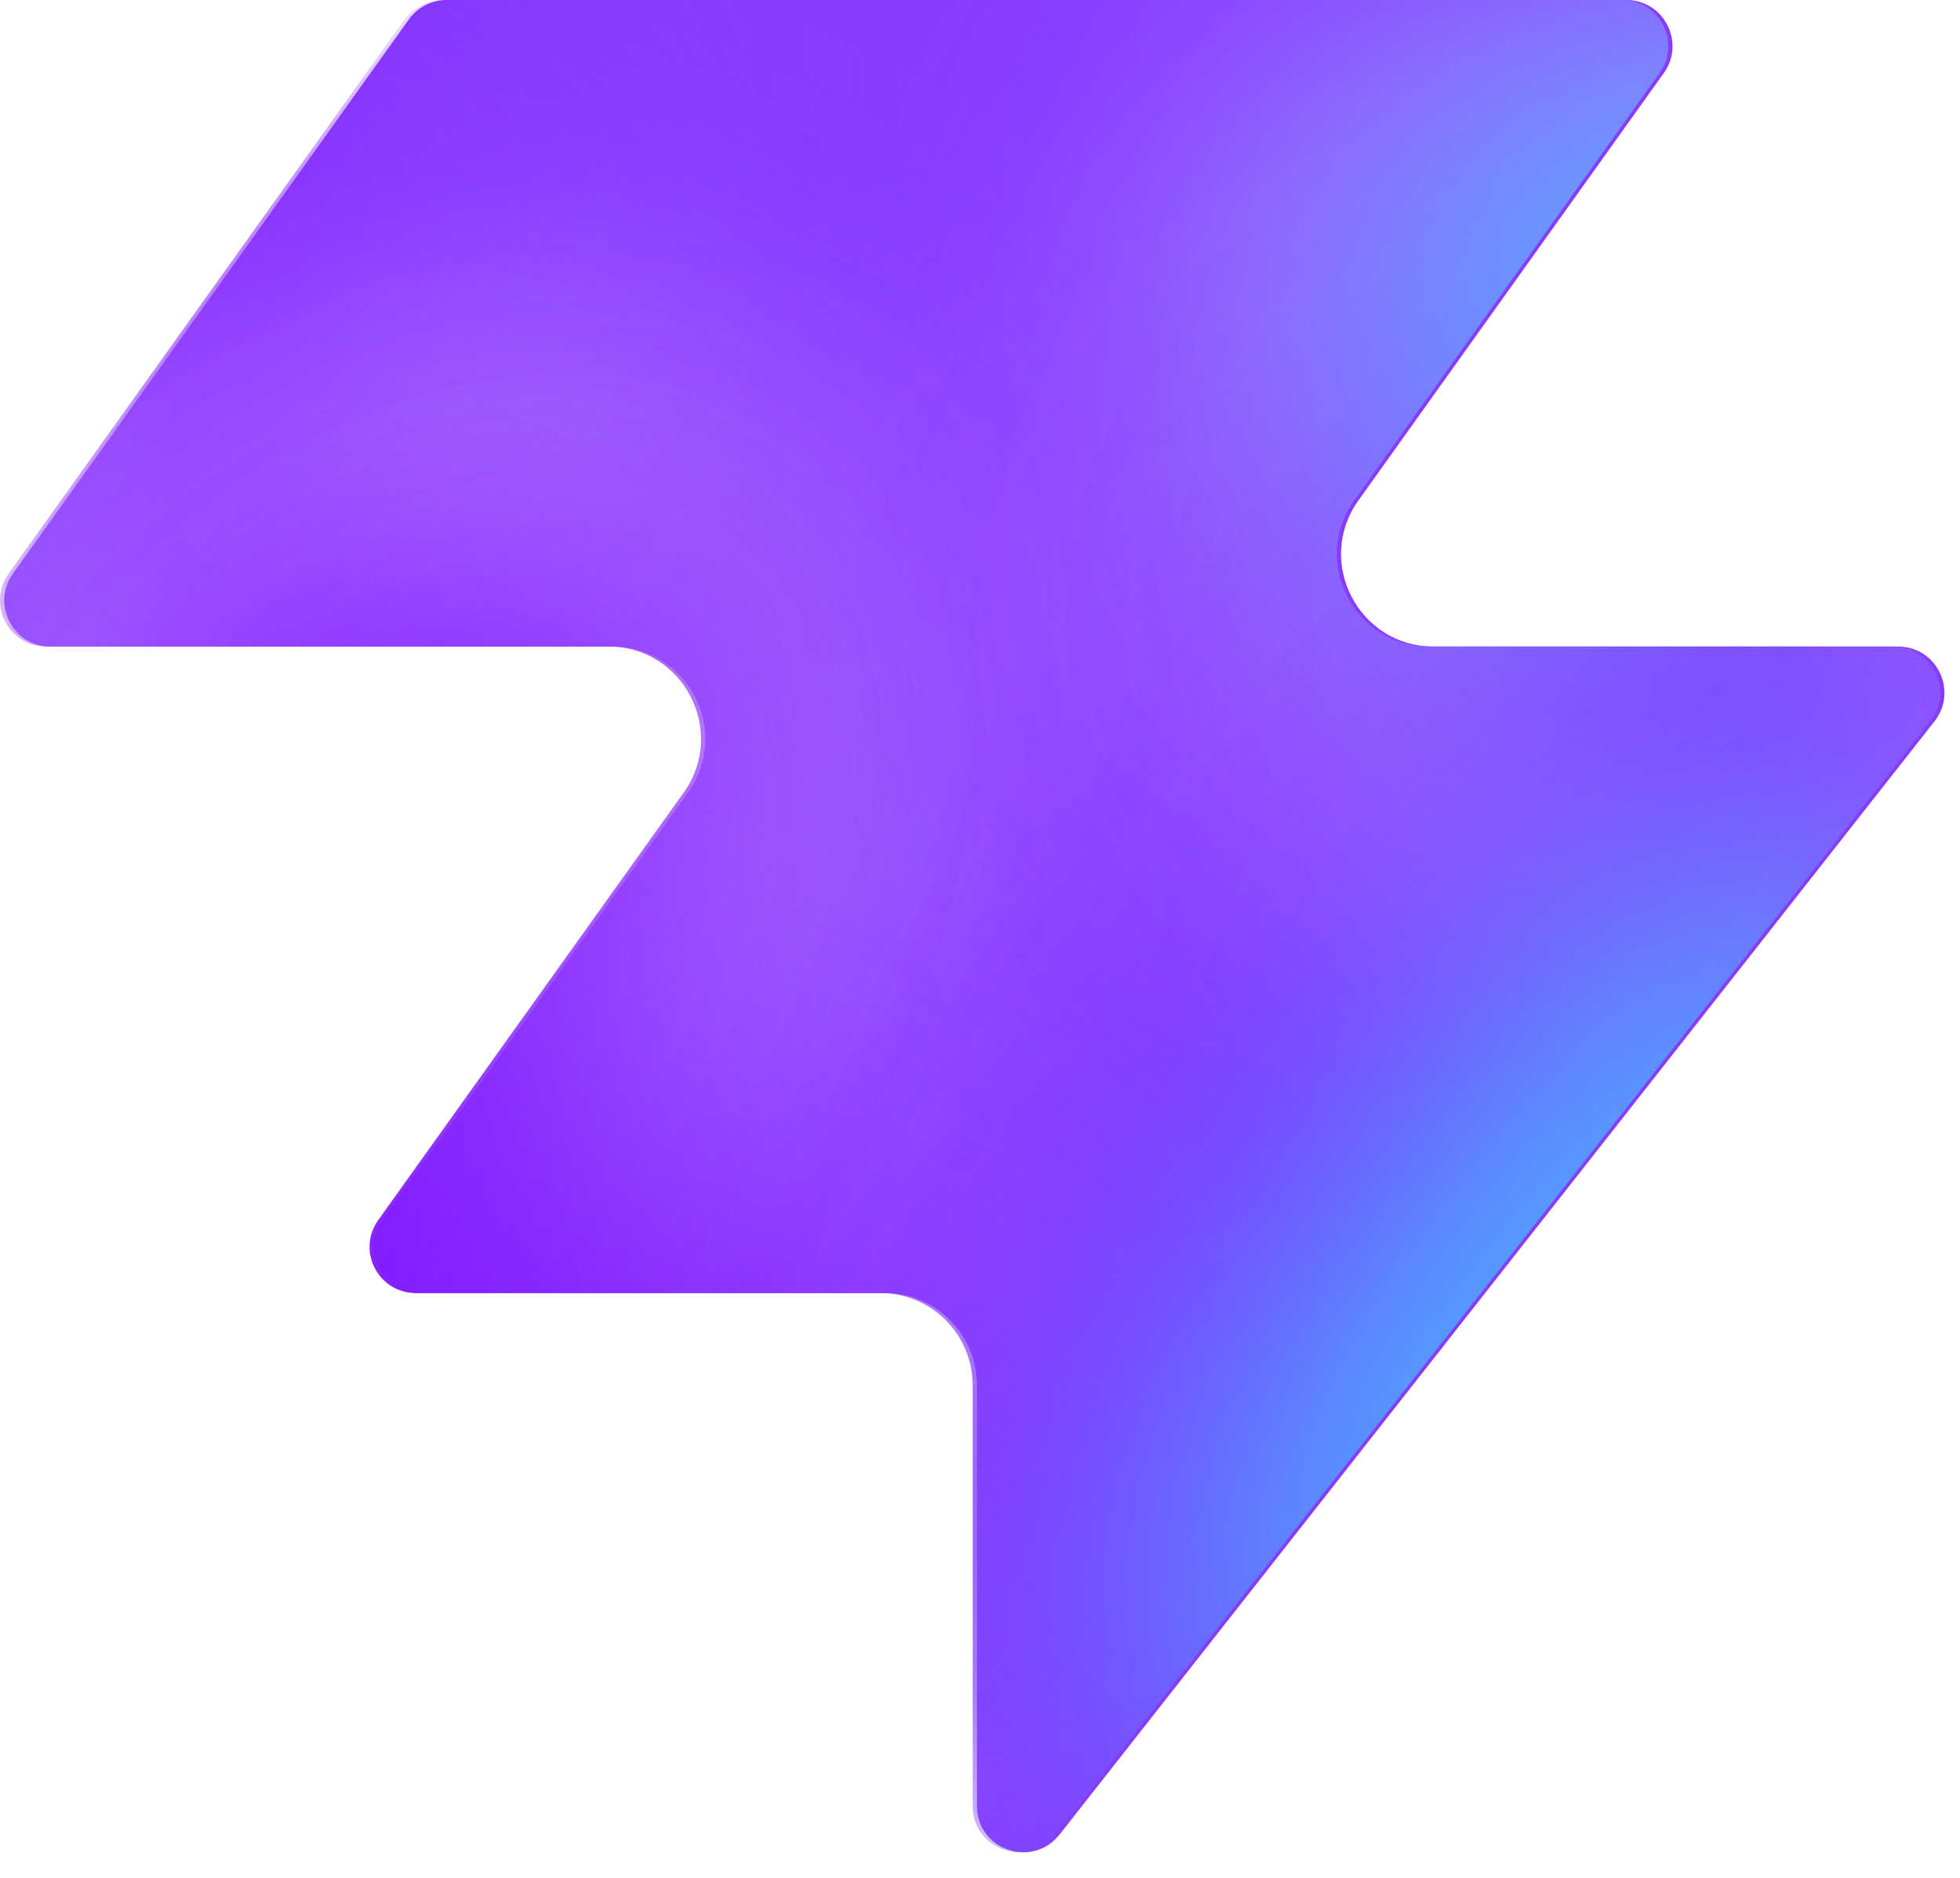
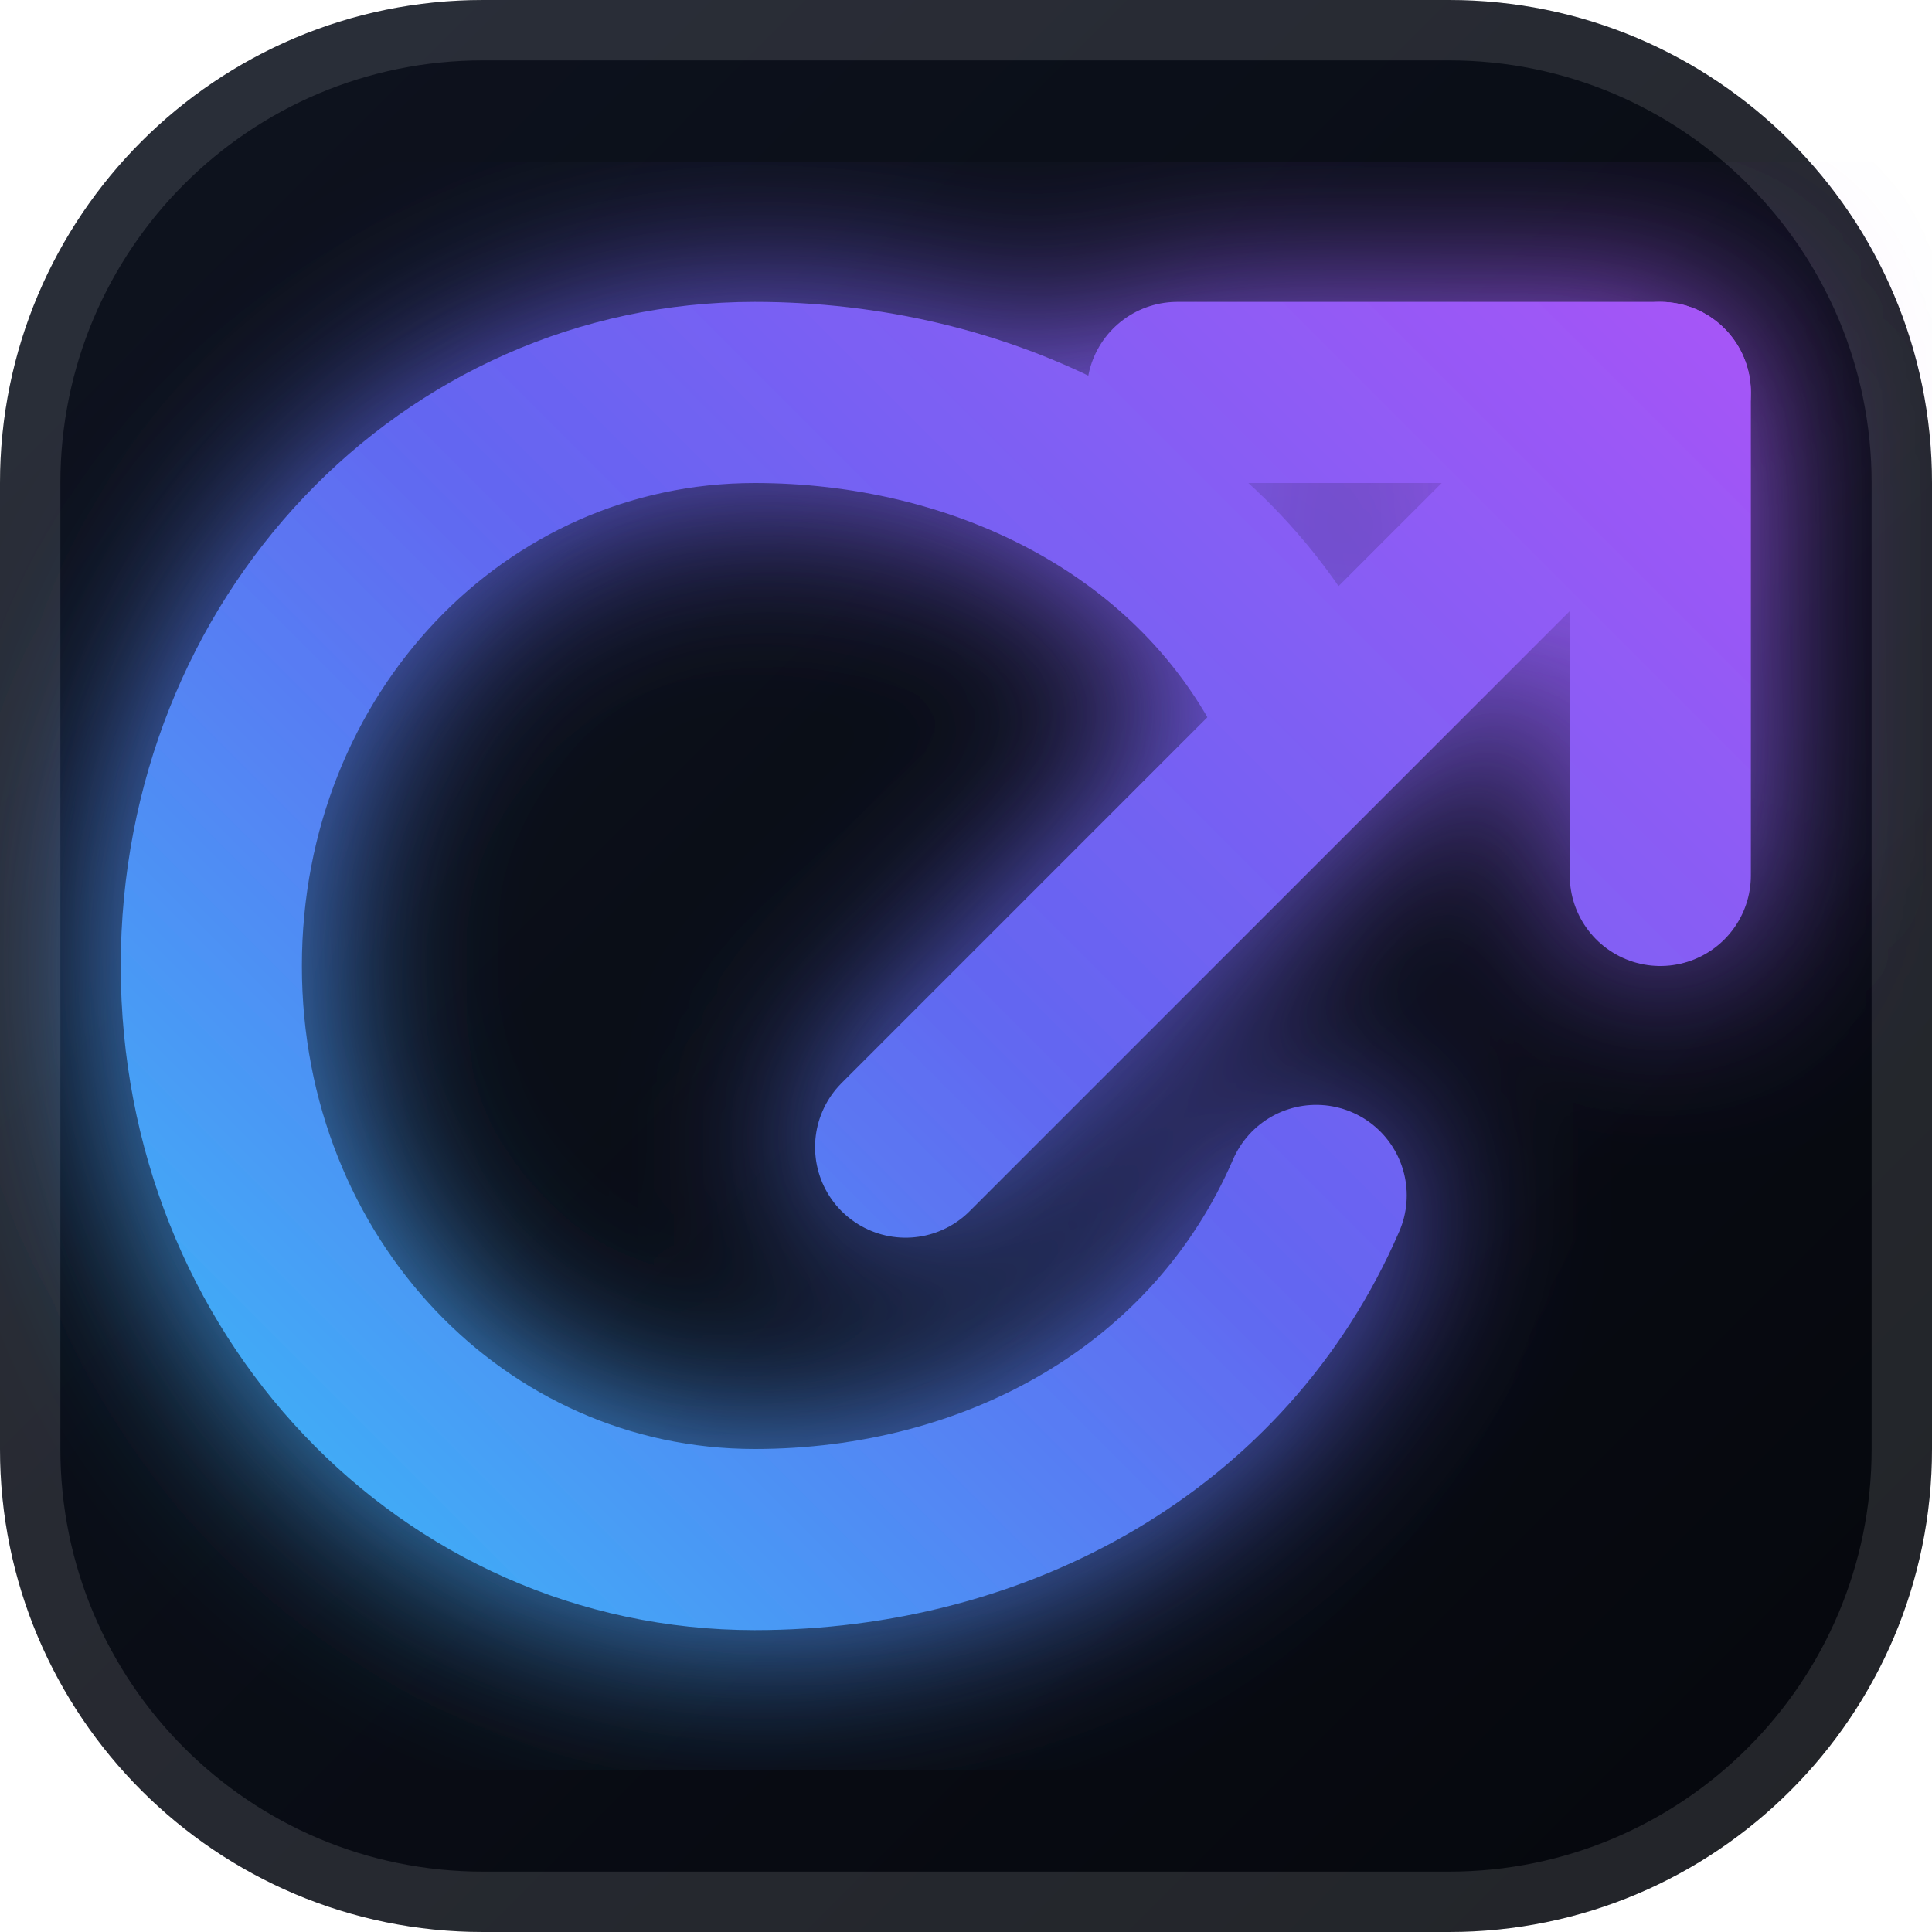
- <svg xmlns="http://www.w3.org/2000/svg" width="48" height="46" fill="none" viewBox="0 0 48 46">
-   <path fill="#863bff" d="M25.946 44.938c-.664.845-2.021.375-2.021-.698V33.937a2.26 2.26 0 0 0-2.262-2.262H10.287c-.92 0-1.456-1.04-.92-1.788l7.48-10.471c1.07-1.497 0-3.578-1.842-3.578H1.237c-.92 0-1.456-1.04-.92-1.788L10.013.474c.214-.297.556-.474.92-.474h28.894c.92 0 1.456 1.04.92 1.788l-7.48 10.471c-1.07 1.498 0 3.579 1.842 3.579h11.377c.943 0 1.473 1.088.89 1.83L25.947 44.94z" style="fill:#863bff;fill:color(display-p3 .525 .23 1);fill-opacity:1" />
-   <mask id="a" width="48" height="46" x="0" y="0" maskUnits="userSpaceOnUse" style="mask-type:alpha">
-     <path fill="#000" d="M25.842 44.938c-.664.844-2.021.375-2.021-.698V33.937a2.26 2.26 0 0 0-2.262-2.262H10.183c-.92 0-1.456-1.04-.92-1.788l7.48-10.471c1.07-1.498 0-3.579-1.842-3.579H1.133c-.92 0-1.456-1.04-.92-1.787L9.91.473c.214-.297.556-.474.92-.474h28.894c.92 0 1.456 1.04.92 1.788l-7.48 10.471c-1.07 1.498 0 3.578 1.842 3.578h11.377c.943 0 1.473 1.088.89 1.832L25.843 44.94z" style="fill:#000;fill-opacity:1" />
-   </mask>
-   <g mask="url(#a)">
-     <g filter="url(#b)">
-       <ellipse cx="5.508" cy="14.704" fill="#ede6ff" rx="5.508" ry="14.704" style="fill:#ede6ff;fill:color(display-p3 .927 .903 1);fill-opacity:1" transform="matrix(.00324 1 1 -.00324 -4.47 31.516)" />
-     </g>
-     <g filter="url(#c)">
-       <ellipse cx="10.399" cy="29.851" fill="#ede6ff" rx="10.399" ry="29.851" style="fill:#ede6ff;fill:color(display-p3 .927 .903 1);fill-opacity:1" transform="matrix(.00324 1 1 -.00324 -39.328 7.883)" />
-     </g>
-     <g filter="url(#d)">
-       <ellipse cx="5.508" cy="30.487" fill="#7e14ff" rx="5.508" ry="30.487" style="fill:#7e14ff;fill:color(display-p3 .492 .077 1);fill-opacity:1" transform="rotate(89.814 -25.913 -14.639)scale(1 -1)" />
-     </g>
-     <g filter="url(#e)">
-       <ellipse cx="5.508" cy="30.599" fill="#7e14ff" rx="5.508" ry="30.599" style="fill:#7e14ff;fill:color(display-p3 .492 .077 1);fill-opacity:1" transform="rotate(89.814 -32.644 -3.334)scale(1 -1)" />
-     </g>
-     <g filter="url(#f)">
-       <ellipse cx="5.508" cy="30.599" fill="#7e14ff" rx="5.508" ry="30.599" style="fill:#7e14ff;fill:color(display-p3 .492 .077 1);fill-opacity:1" transform="matrix(.00324 1 1 -.00324 -34.34 30.47)" />
-     </g>
-     <g filter="url(#g)">
-       <ellipse cx="14.072" cy="22.078" fill="#ede6ff" rx="14.072" ry="22.078" style="fill:#ede6ff;fill:color(display-p3 .927 .903 1);fill-opacity:1" transform="rotate(93.35 24.506 48.493)scale(-1 1)" />
-     </g>
-     <g filter="url(#h)">
-       <ellipse cx="3.47" cy="21.501" fill="#7e14ff" rx="3.47" ry="21.501" style="fill:#7e14ff;fill:color(display-p3 .492 .077 1);fill-opacity:1" transform="rotate(89.009 28.708 47.59)scale(-1 1)" />
-     </g>
-     <g filter="url(#i)">
-       <ellipse cx="3.47" cy="21.501" fill="#7e14ff" rx="3.47" ry="21.501" style="fill:#7e14ff;fill:color(display-p3 .492 .077 1);fill-opacity:1" transform="rotate(89.009 28.708 47.59)scale(-1 1)" />
-     </g>
-     <g filter="url(#j)">
-       <ellipse cx=".387" cy="8.972" fill="#7e14ff" rx="4.407" ry="29.108" style="fill:#7e14ff;fill:color(display-p3 .492 .077 1);fill-opacity:1" transform="rotate(39.51 .387 8.972)" />
-     </g>
-     <g filter="url(#k)">
-       <ellipse cx="47.523" cy="-6.092" fill="#7e14ff" rx="4.407" ry="29.108" style="fill:#7e14ff;fill:color(display-p3 .492 .077 1);fill-opacity:1" transform="rotate(37.892 47.523 -6.092)" />
-     </g>
-     <g filter="url(#l)">
-       <ellipse cx="41.412" cy="6.333" fill="#47bfff" rx="5.971" ry="9.665" style="fill:#47bfff;fill:color(display-p3 .28 .748 1);fill-opacity:1" transform="rotate(37.892 41.412 6.333)" />
-     </g>
-     <g filter="url(#m)">
-       <ellipse cx="-1.879" cy="38.332" fill="#7e14ff" rx="4.407" ry="29.108" style="fill:#7e14ff;fill:color(display-p3 .492 .077 1);fill-opacity:1" transform="rotate(37.892 -1.88 38.332)" />
-     </g>
-     <g filter="url(#n)">
-       <ellipse cx="-1.879" cy="38.332" fill="#7e14ff" rx="4.407" ry="29.108" style="fill:#7e14ff;fill:color(display-p3 .492 .077 1);fill-opacity:1" transform="rotate(37.892 -1.88 38.332)" />
-     </g>
-     <g filter="url(#o)">
-       <ellipse cx="35.651" cy="29.907" fill="#7e14ff" rx="4.407" ry="29.108" style="fill:#7e14ff;fill:color(display-p3 .492 .077 1);fill-opacity:1" transform="rotate(37.892 35.651 29.907)" />
-     </g>
-     <g filter="url(#p)">
-       <ellipse cx="38.418" cy="32.4" fill="#47bfff" rx="5.971" ry="15.297" style="fill:#47bfff;fill:color(display-p3 .28 .748 1);fill-opacity:1" transform="rotate(37.892 38.418 32.4)" />
-     </g>
-   </g>
+ <svg xmlns="http://www.w3.org/2000/svg" viewBox="0 0 32 32" fill="none">
  <defs>
-     <filter id="b" width="60.045" height="41.654" x="-19.77" y="16.149" color-interpolation-filters="sRGB" filterUnits="userSpaceOnUse">
-       <feFlood flood-opacity="0" result="BackgroundImageFix" />
-       <feBlend in="SourceGraphic" in2="BackgroundImageFix" result="shape" />
-       <feGaussianBlur result="effect1_foregroundBlur_2002_17158" stdDeviation="7.659" />
-     </filter>
-     <filter id="c" width="90.34" height="51.437" x="-54.613" y="-7.533" color-interpolation-filters="sRGB" filterUnits="userSpaceOnUse">
-       <feFlood flood-opacity="0" result="BackgroundImageFix" />
-       <feBlend in="SourceGraphic" in2="BackgroundImageFix" result="shape" />
-       <feGaussianBlur result="effect1_foregroundBlur_2002_17158" stdDeviation="7.659" />
-     </filter>
-     <filter id="d" width="79.355" height="29.4" x="-49.64" y="2.03" color-interpolation-filters="sRGB" filterUnits="userSpaceOnUse">
-       <feFlood flood-opacity="0" result="BackgroundImageFix" />
-       <feBlend in="SourceGraphic" in2="BackgroundImageFix" result="shape" />
-       <feGaussianBlur result="effect1_foregroundBlur_2002_17158" stdDeviation="4.596" />
-     </filter>
-     <filter id="e" width="79.579" height="29.4" x="-45.045" y="20.029" color-interpolation-filters="sRGB" filterUnits="userSpaceOnUse">
-       <feFlood flood-opacity="0" result="BackgroundImageFix" />
-       <feBlend in="SourceGraphic" in2="BackgroundImageFix" result="shape" />
-       <feGaussianBlur result="effect1_foregroundBlur_2002_17158" stdDeviation="4.596" />
-     </filter>
-     <filter id="f" width="79.579" height="29.4" x="-43.513" y="21.178" color-interpolation-filters="sRGB" filterUnits="userSpaceOnUse">
-       <feFlood flood-opacity="0" result="BackgroundImageFix" />
-       <feBlend in="SourceGraphic" in2="BackgroundImageFix" result="shape" />
-       <feGaussianBlur result="effect1_foregroundBlur_2002_17158" stdDeviation="4.596" />
-     </filter>
-     <filter id="g" width="74.749" height="58.852" x="15.756" y="-17.901" color-interpolation-filters="sRGB" filterUnits="userSpaceOnUse">
-       <feFlood flood-opacity="0" result="BackgroundImageFix" />
-       <feBlend in="SourceGraphic" in2="BackgroundImageFix" result="shape" />
-       <feGaussianBlur result="effect1_foregroundBlur_2002_17158" stdDeviation="7.659" />
-     </filter>
-     <filter id="h" width="61.377" height="25.362" x="23.548" y="2.284" color-interpolation-filters="sRGB" filterUnits="userSpaceOnUse">
-       <feFlood flood-opacity="0" result="BackgroundImageFix" />
-       <feBlend in="SourceGraphic" in2="BackgroundImageFix" result="shape" />
-       <feGaussianBlur result="effect1_foregroundBlur_2002_17158" stdDeviation="4.596" />
-     </filter>
-     <filter id="i" width="61.377" height="25.362" x="23.548" y="2.284" color-interpolation-filters="sRGB" filterUnits="userSpaceOnUse">
-       <feFlood flood-opacity="0" result="BackgroundImageFix" />
-       <feBlend in="SourceGraphic" in2="BackgroundImageFix" result="shape" />
-       <feGaussianBlur result="effect1_foregroundBlur_2002_17158" stdDeviation="4.596" />
-     </filter>
-     <filter id="j" width="56.045" height="63.649" x="-27.636" y="-22.853" color-interpolation-filters="sRGB" filterUnits="userSpaceOnUse">
-       <feFlood flood-opacity="0" result="BackgroundImageFix" />
-       <feBlend in="SourceGraphic" in2="BackgroundImageFix" result="shape" />
-       <feGaussianBlur result="effect1_foregroundBlur_2002_17158" stdDeviation="4.596" />
-     </filter>
-     <filter id="k" width="54.814" height="64.646" x="20.116" y="-38.415" color-interpolation-filters="sRGB" filterUnits="userSpaceOnUse">
-       <feFlood flood-opacity="0" result="BackgroundImageFix" />
-       <feBlend in="SourceGraphic" in2="BackgroundImageFix" result="shape" />
-       <feGaussianBlur result="effect1_foregroundBlur_2002_17158" stdDeviation="4.596" />
-     </filter>
-     <filter id="l" width="33.541" height="35.313" x="24.641" y="-11.323" color-interpolation-filters="sRGB" filterUnits="userSpaceOnUse">
-       <feFlood flood-opacity="0" result="BackgroundImageFix" />
-       <feBlend in="SourceGraphic" in2="BackgroundImageFix" result="shape" />
-       <feGaussianBlur result="effect1_foregroundBlur_2002_17158" stdDeviation="4.596" />
-     </filter>
-     <filter id="m" width="54.814" height="64.646" x="-29.286" y="6.009" color-interpolation-filters="sRGB" filterUnits="userSpaceOnUse">
-       <feFlood flood-opacity="0" result="BackgroundImageFix" />
-       <feBlend in="SourceGraphic" in2="BackgroundImageFix" result="shape" />
-       <feGaussianBlur result="effect1_foregroundBlur_2002_17158" stdDeviation="4.596" />
-     </filter>
-     <filter id="n" width="54.814" height="64.646" x="-29.286" y="6.009" color-interpolation-filters="sRGB" filterUnits="userSpaceOnUse">
-       <feFlood flood-opacity="0" result="BackgroundImageFix" />
-       <feBlend in="SourceGraphic" in2="BackgroundImageFix" result="shape" />
-       <feGaussianBlur result="effect1_foregroundBlur_2002_17158" stdDeviation="4.596" />
-     </filter>
-     <filter id="o" width="54.814" height="64.646" x="8.244" y="-2.416" color-interpolation-filters="sRGB" filterUnits="userSpaceOnUse">
-       <feFlood flood-opacity="0" result="BackgroundImageFix" />
-       <feBlend in="SourceGraphic" in2="BackgroundImageFix" result="shape" />
-       <feGaussianBlur result="effect1_foregroundBlur_2002_17158" stdDeviation="4.596" />
-     </filter>
-     <filter id="p" width="39.409" height="43.623" x="18.713" y="10.588" color-interpolation-filters="sRGB" filterUnits="userSpaceOnUse">
-       <feFlood flood-opacity="0" result="BackgroundImageFix" />
-       <feBlend in="SourceGraphic" in2="BackgroundImageFix" result="shape" />
-       <feGaussianBlur result="effect1_foregroundBlur_2002_17158" stdDeviation="4.596" />
+     <linearGradient id="cos-grad" x1="4" y1="28" x2="28" y2="4" gradientUnits="userSpaceOnUse">
+       <stop offset="0%" stop-color="#38bdf8" />
+       <stop offset="50%" stop-color="#6366f1" />
+       <stop offset="100%" stop-color="#a855f7" />
+     </linearGradient>
+     <linearGradient id="cos-bg" x1="0" y1="0" x2="32" y2="32" gradientUnits="userSpaceOnUse">
+       <stop offset="0%" stop-color="#0e131f" />
+       <stop offset="100%" stop-color="#05070c" />
+     </linearGradient>
+     <filter id="cos-glow" x="-20%" y="-20%" width="140%" height="140%">
+       <feGaussianBlur stdDeviation="1.5" result="blur" />
+       <feComposite in="SourceGraphic" in2="blur" operator="over" />
    </filter>
  </defs>
+   <rect width="32" height="32" rx="8" fill="url(#cos-bg)" />
+   <rect width="31" height="31" x="0.5" y="0.5" rx="7.5" stroke="rgba(255,255,255,0.12)" stroke-width="1" />
+   <g filter="url(#cos-glow)">
+     <path d="M21.5 11.5C19.8 8.2 16.2 6.5 12.5 6.5C7.5 6.5 3.5 10.7 3.5 16C3.5 21.3 7.5 25.5 12.5 25.5C16.5 25.5 20.2 23.5 21.8 19.8" stroke="url(#cos-grad)" stroke-width="3" stroke-linecap="round" />
+     <path d="M19.5 6.5H27.5V14.5" stroke="url(#cos-grad)" stroke-width="3" stroke-linecap="round" stroke-linejoin="round" />
+     <path d="M27.5 6.5L15 19" stroke="url(#cos-grad)" stroke-width="3" stroke-linecap="round" />
+   </g>
</svg>
